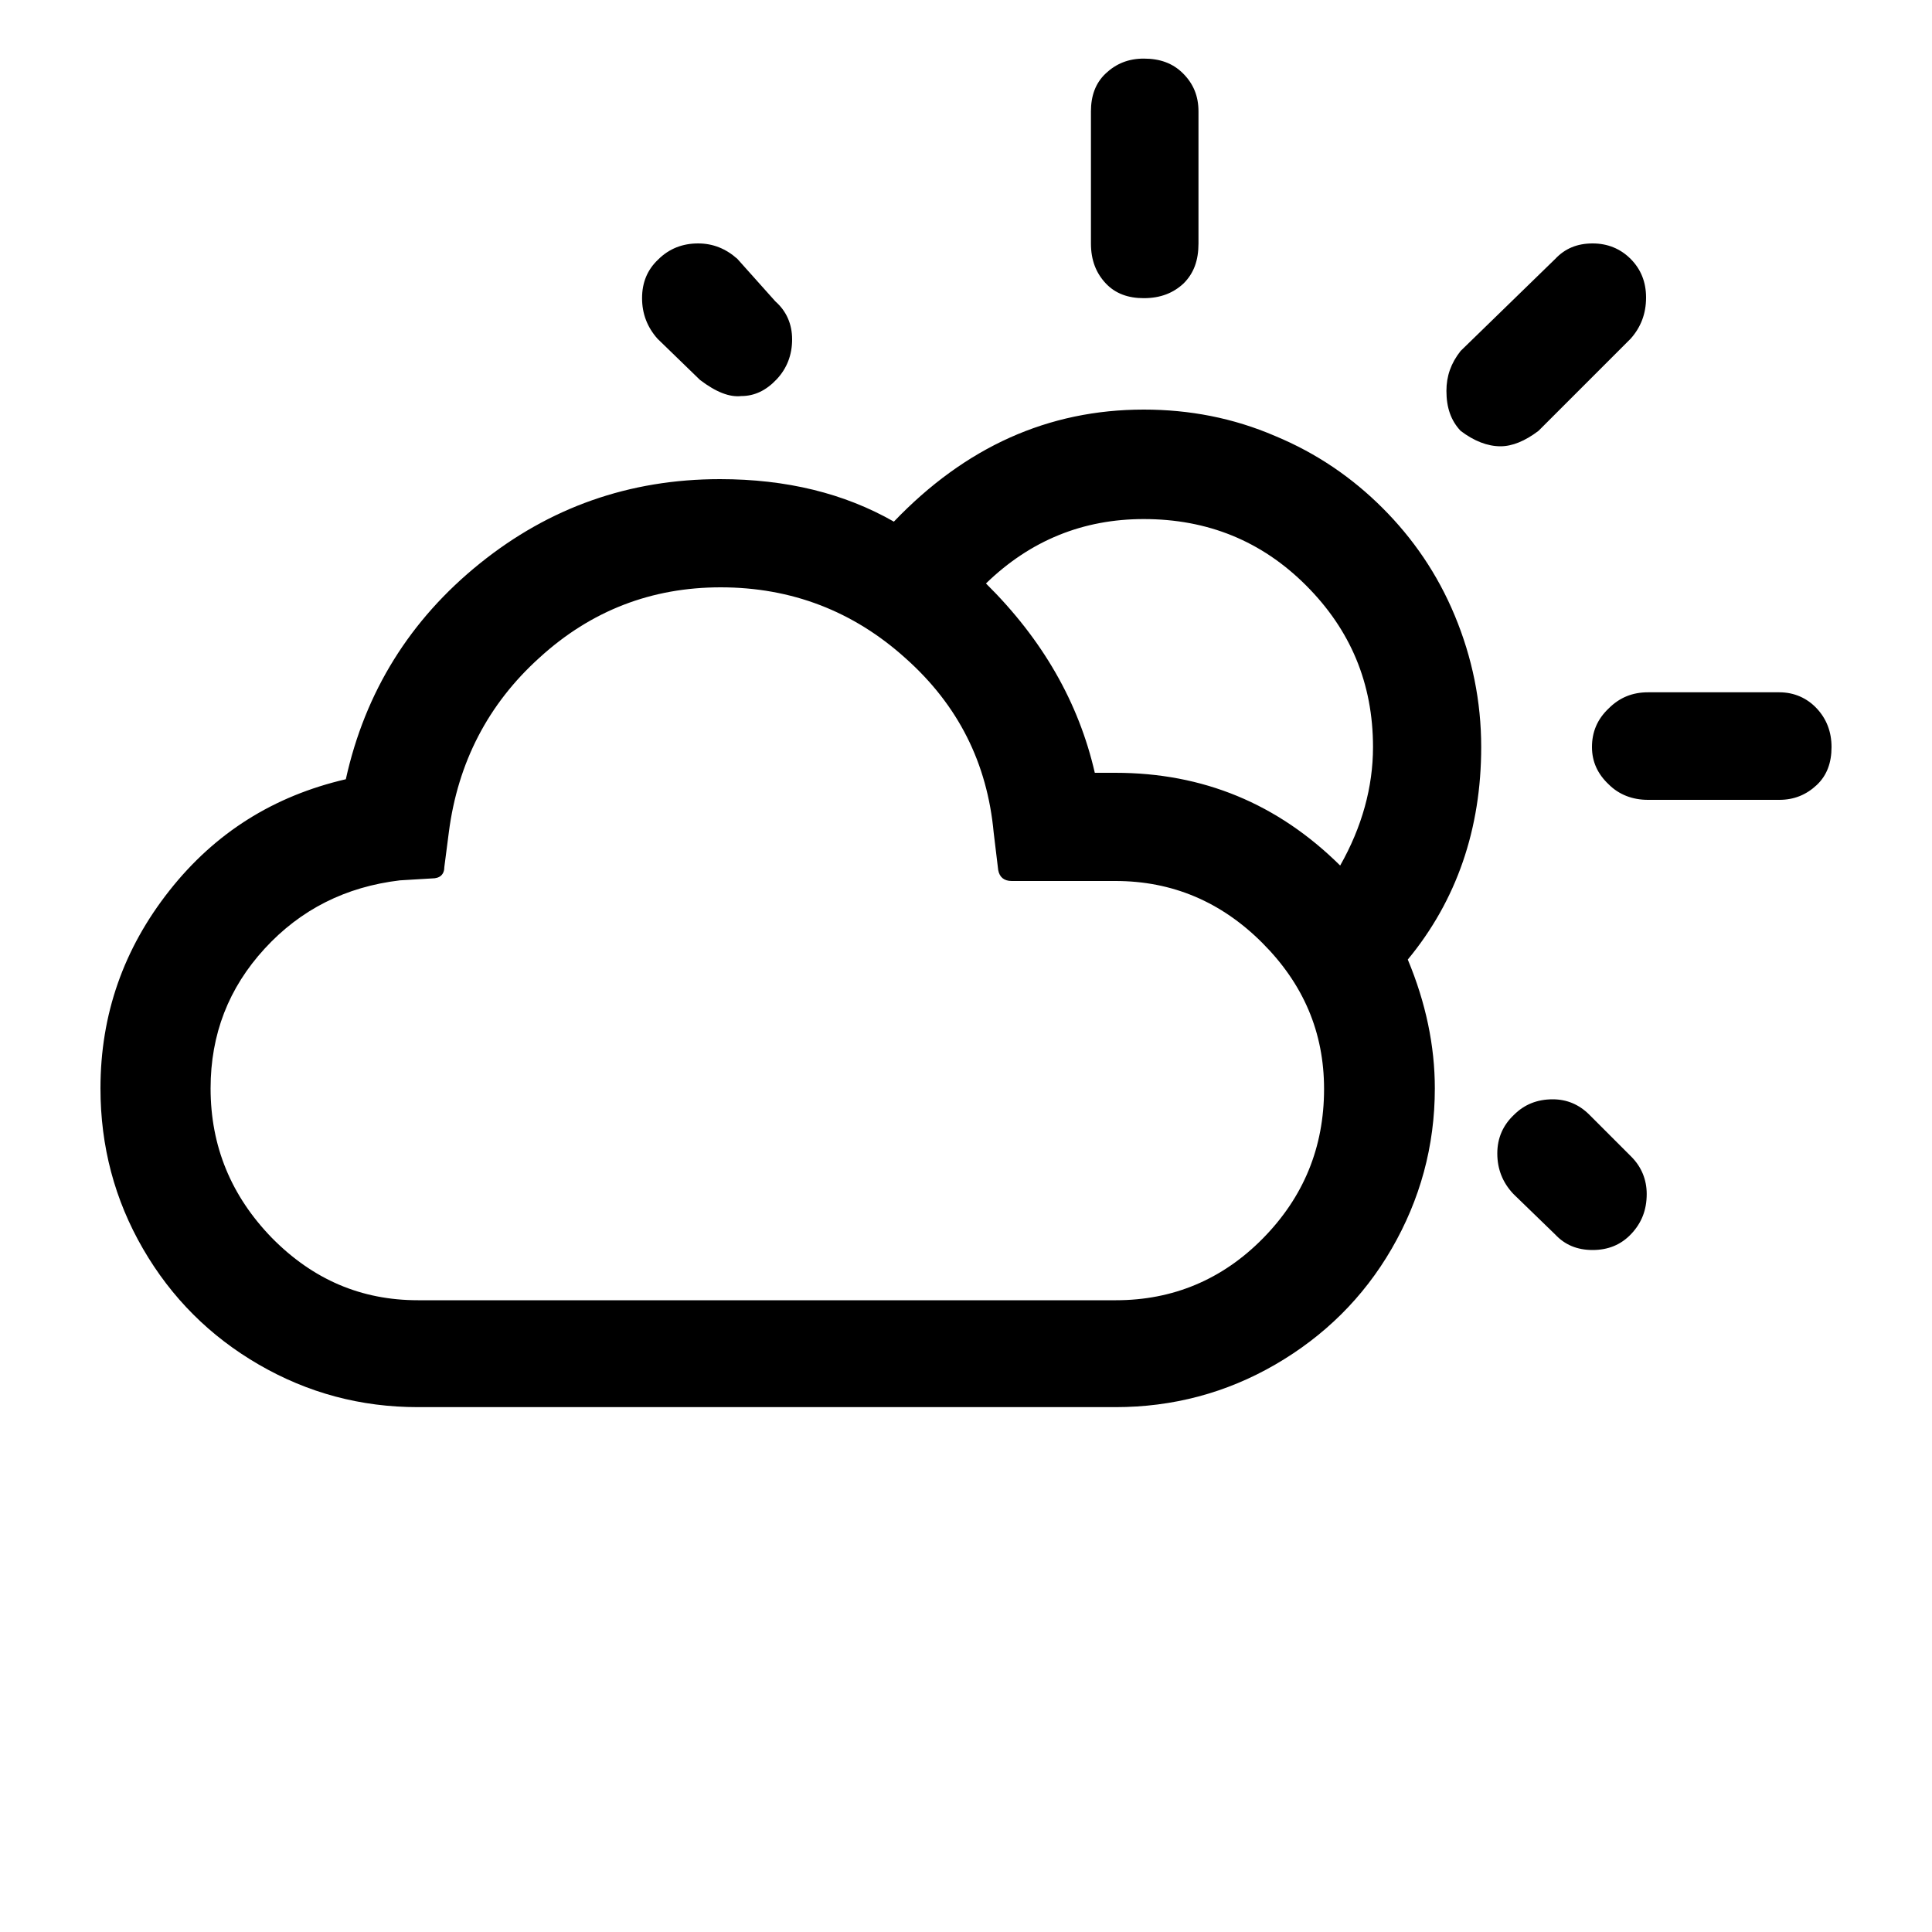
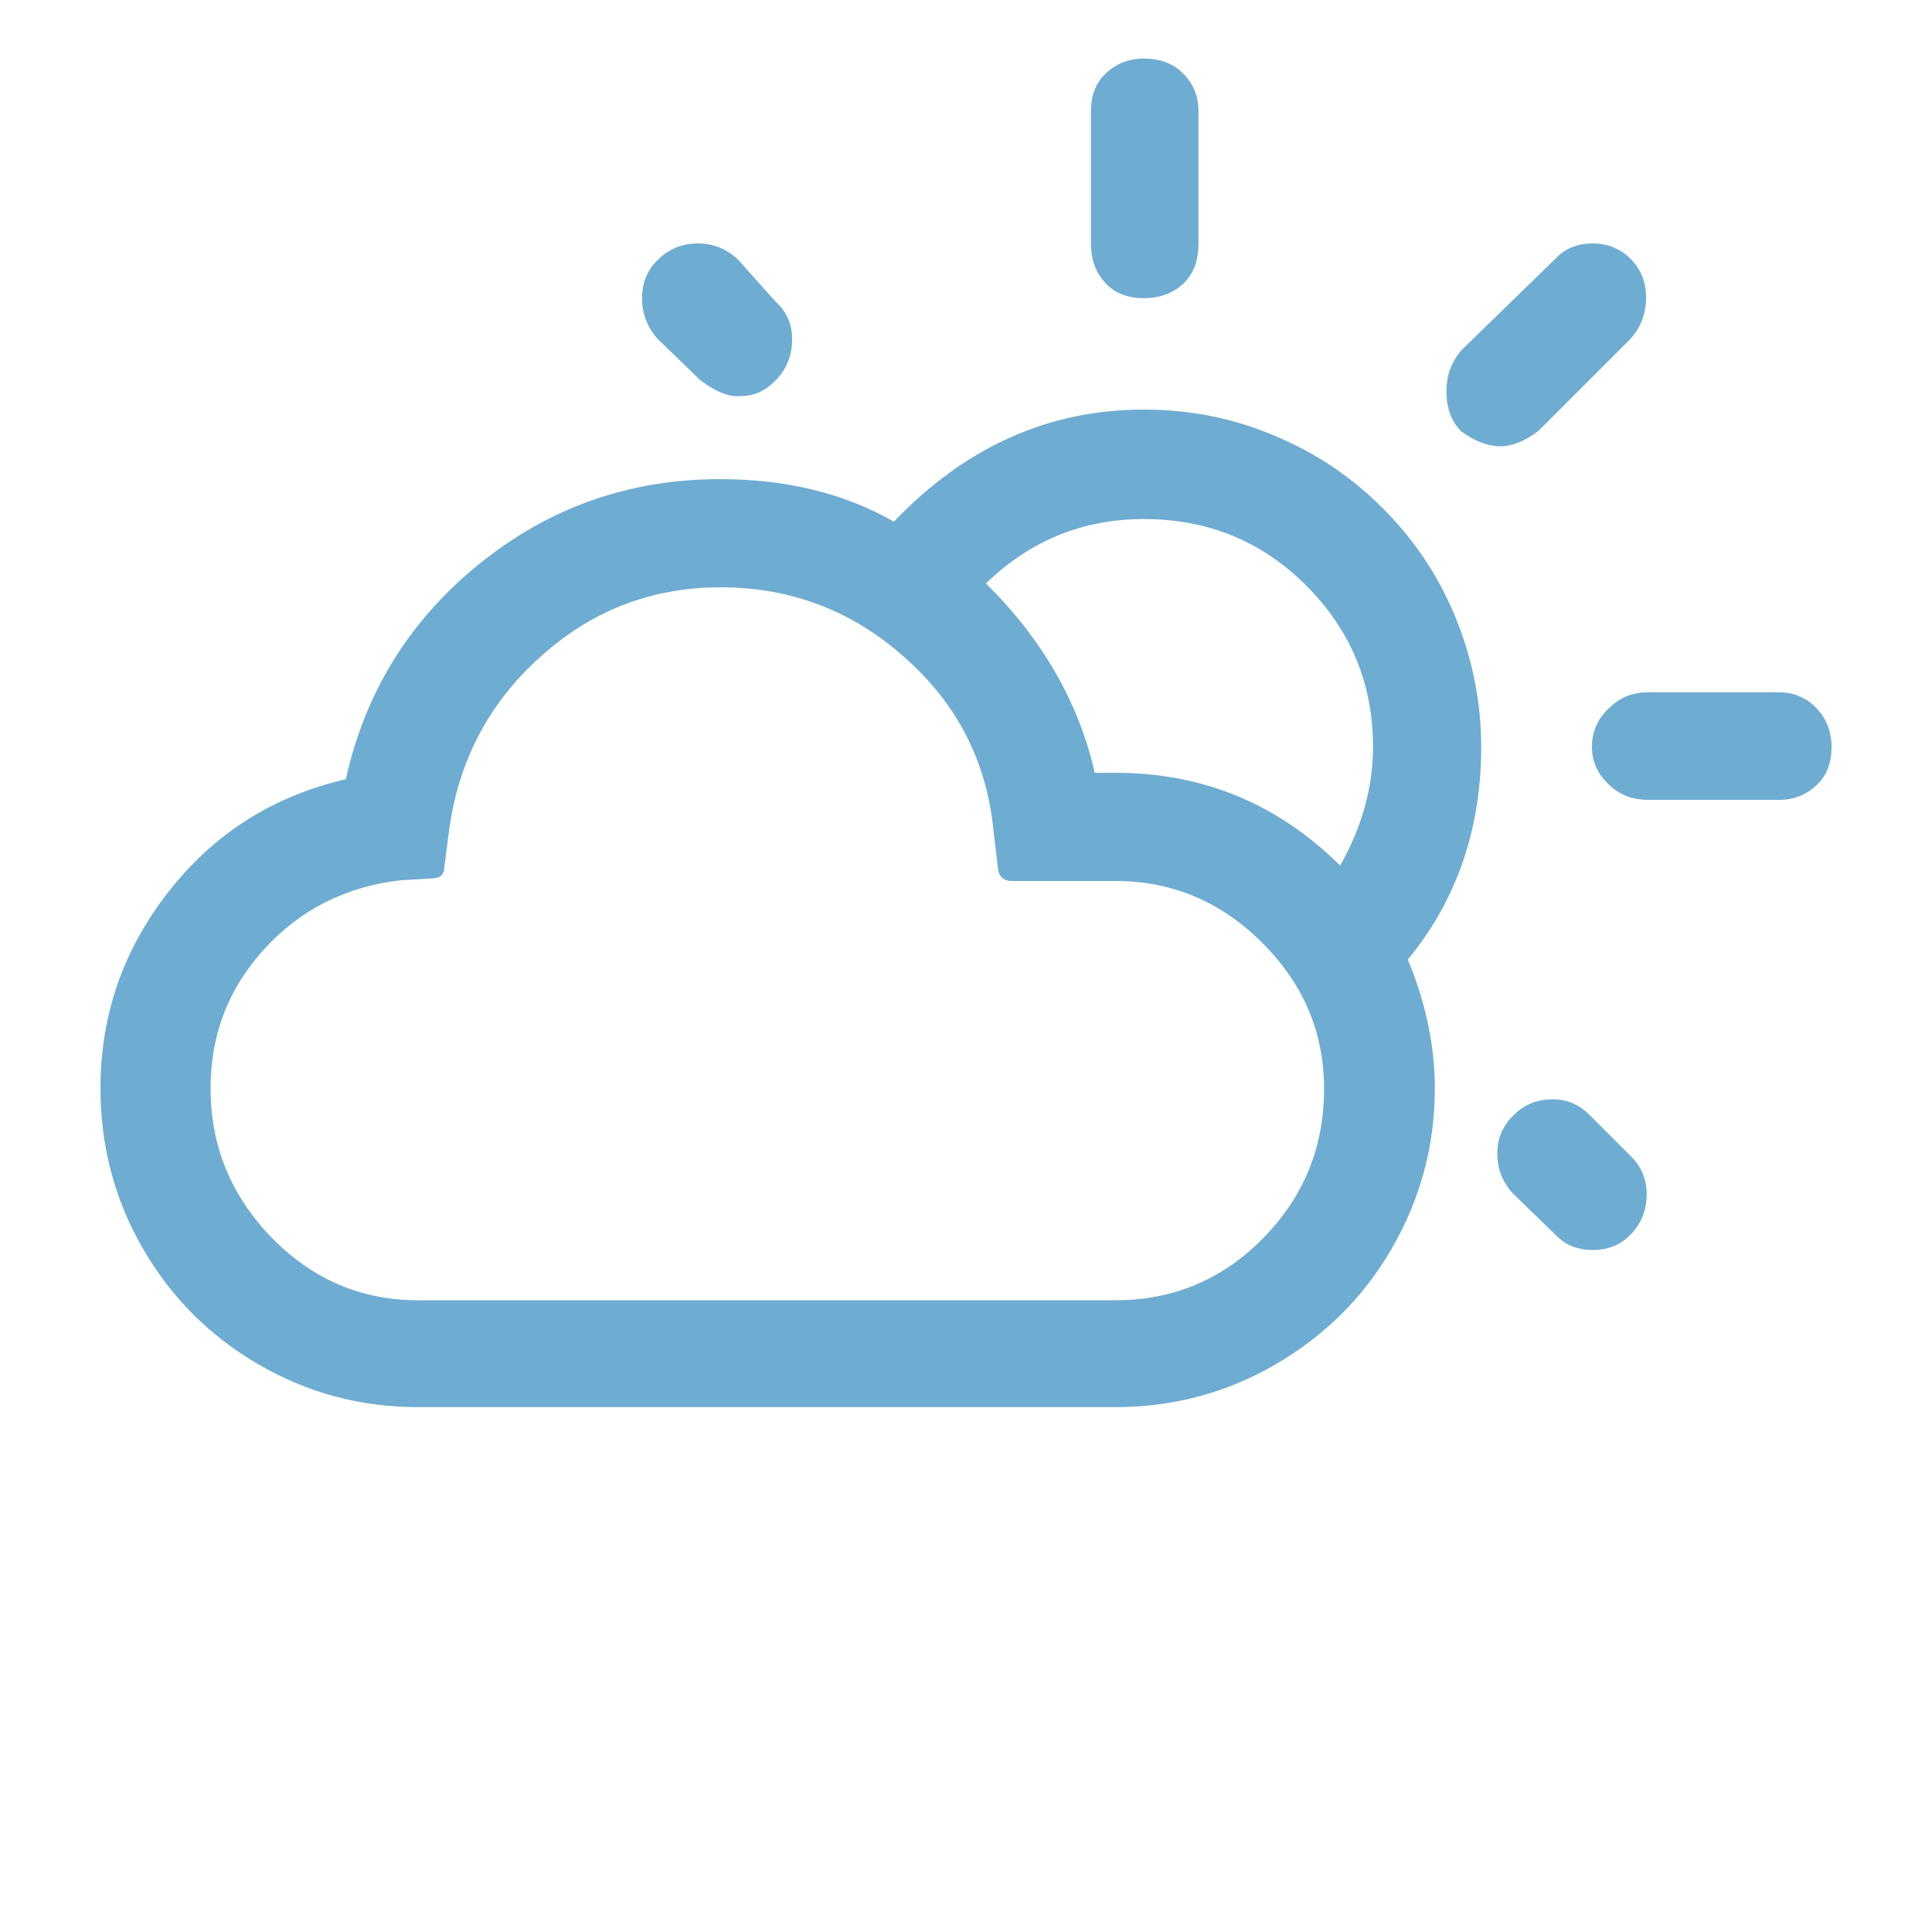
- <svg xmlns="http://www.w3.org/2000/svg" version="1.1" id="Layer_1" x="0px" y="0px" viewBox="0 0 30 30" style="enable-background:new 0 0 30 30;" xml:space="preserve">
+ <svg xmlns="http://www.w3.org/2000/svg" version="1.1" id="Layer_1" x="0px" y="0px" viewBox="0 0 30 30" style="enable-background:new 0 0 30 30;" fill="#6facd2" xml:space="preserve">
  <path d="M1.56,16.9c0,0.9,0.22,1.73,0.66,2.49s1.04,1.36,1.8,1.8c0.76,0.44,1.58,0.66,2.47,0.66h10.83c0.89,0,1.72-0.22,2.48-0.66  c0.76-0.44,1.37-1.04,1.81-1.8c0.44-0.76,0.67-1.59,0.67-2.49c0-0.66-0.14-1.33-0.42-2C22.62,13.98,23,12.87,23,11.6  c0-0.71-0.14-1.39-0.41-2.04c-0.27-0.65-0.65-1.2-1.12-1.67C21,7.42,20.45,7.04,19.8,6.77c-0.65-0.28-1.33-0.41-2.04-0.41  c-1.48,0-2.77,0.58-3.88,1.74c-0.77-0.44-1.67-0.66-2.7-0.66c-1.41,0-2.65,0.44-3.73,1.31c-1.08,0.87-1.78,1.99-2.08,3.35  c-1.12,0.26-2.03,0.83-2.74,1.73S1.56,15.75,1.56,16.9z M3.27,16.9c0-0.84,0.28-1.56,0.84-2.17c0.56-0.61,1.26-0.96,2.1-1.06  l0.5-0.03c0.12,0,0.19-0.06,0.19-0.18l0.07-0.54c0.14-1.08,0.61-1.99,1.41-2.71c0.8-0.73,1.74-1.09,2.81-1.09  c1.1,0,2.06,0.37,2.87,1.1c0.82,0.73,1.27,1.63,1.37,2.71l0.07,0.58c0.02,0.11,0.09,0.17,0.21,0.17h1.61c0.88,0,1.64,0.32,2.28,0.96  c0.64,0.64,0.96,1.39,0.96,2.27c0,0.91-0.32,1.68-0.95,2.32c-0.63,0.64-1.4,0.96-2.28,0.96H6.49c-0.88,0-1.63-0.32-2.27-0.97  C3.59,18.57,3.27,17.8,3.27,16.9z M9.97,4.63c0,0.24,0.08,0.45,0.24,0.63l0.66,0.64c0.25,0.19,0.46,0.27,0.64,0.25  c0.21,0,0.39-0.09,0.55-0.26s0.24-0.38,0.24-0.62c0-0.24-0.09-0.44-0.26-0.59l-0.59-0.66c-0.18-0.16-0.38-0.24-0.61-0.24  c-0.24,0-0.45,0.08-0.62,0.25C10.05,4.19,9.97,4.39,9.97,4.63z M15.31,9.06c0.69-0.67,1.51-1,2.45-1c0.99,0,1.83,0.34,2.52,1.03  c0.69,0.69,1.04,1.52,1.04,2.51c0,0.62-0.17,1.24-0.51,1.84C19.84,12.48,18.68,12,17.32,12H17C16.75,10.91,16.19,9.93,15.31,9.06z   M16.94,3.78c0,0.26,0.08,0.46,0.23,0.62s0.35,0.23,0.59,0.23c0.26,0,0.46-0.08,0.62-0.23c0.16-0.16,0.23-0.36,0.23-0.62V1.73  c0-0.24-0.08-0.43-0.24-0.59s-0.36-0.23-0.61-0.23c-0.24,0-0.43,0.08-0.59,0.23s-0.23,0.35-0.23,0.59V3.78z M22.46,6.07  c0,0.26,0.07,0.46,0.22,0.62c0.21,0.16,0.42,0.24,0.62,0.24c0.18,0,0.38-0.08,0.59-0.24l1.43-1.43c0.16-0.18,0.24-0.39,0.24-0.64  c0-0.24-0.08-0.44-0.24-0.6c-0.16-0.16-0.36-0.24-0.59-0.24c-0.24,0-0.43,0.08-0.58,0.24l-1.47,1.43  C22.53,5.64,22.46,5.84,22.46,6.07z M23.25,17.91c0,0.24,0.08,0.45,0.25,0.63l0.65,0.63c0.15,0.16,0.34,0.24,0.58,0.24  s0.44-0.08,0.6-0.25c0.16-0.17,0.24-0.37,0.24-0.62c0-0.22-0.08-0.42-0.24-0.58l-0.65-0.65c-0.16-0.16-0.35-0.24-0.57-0.24  c-0.24,0-0.44,0.08-0.6,0.24C23.34,17.47,23.25,17.67,23.25,17.91z M24.72,11.6c0,0.23,0.09,0.42,0.26,0.58  c0.16,0.16,0.37,0.24,0.61,0.24h2.04c0.23,0,0.42-0.08,0.58-0.23s0.23-0.35,0.23-0.59c0-0.24-0.08-0.44-0.23-0.6  s-0.35-0.25-0.58-0.25h-2.04c-0.24,0-0.44,0.08-0.61,0.25C24.8,11.17,24.72,11.37,24.72,11.6z" />
</svg>
